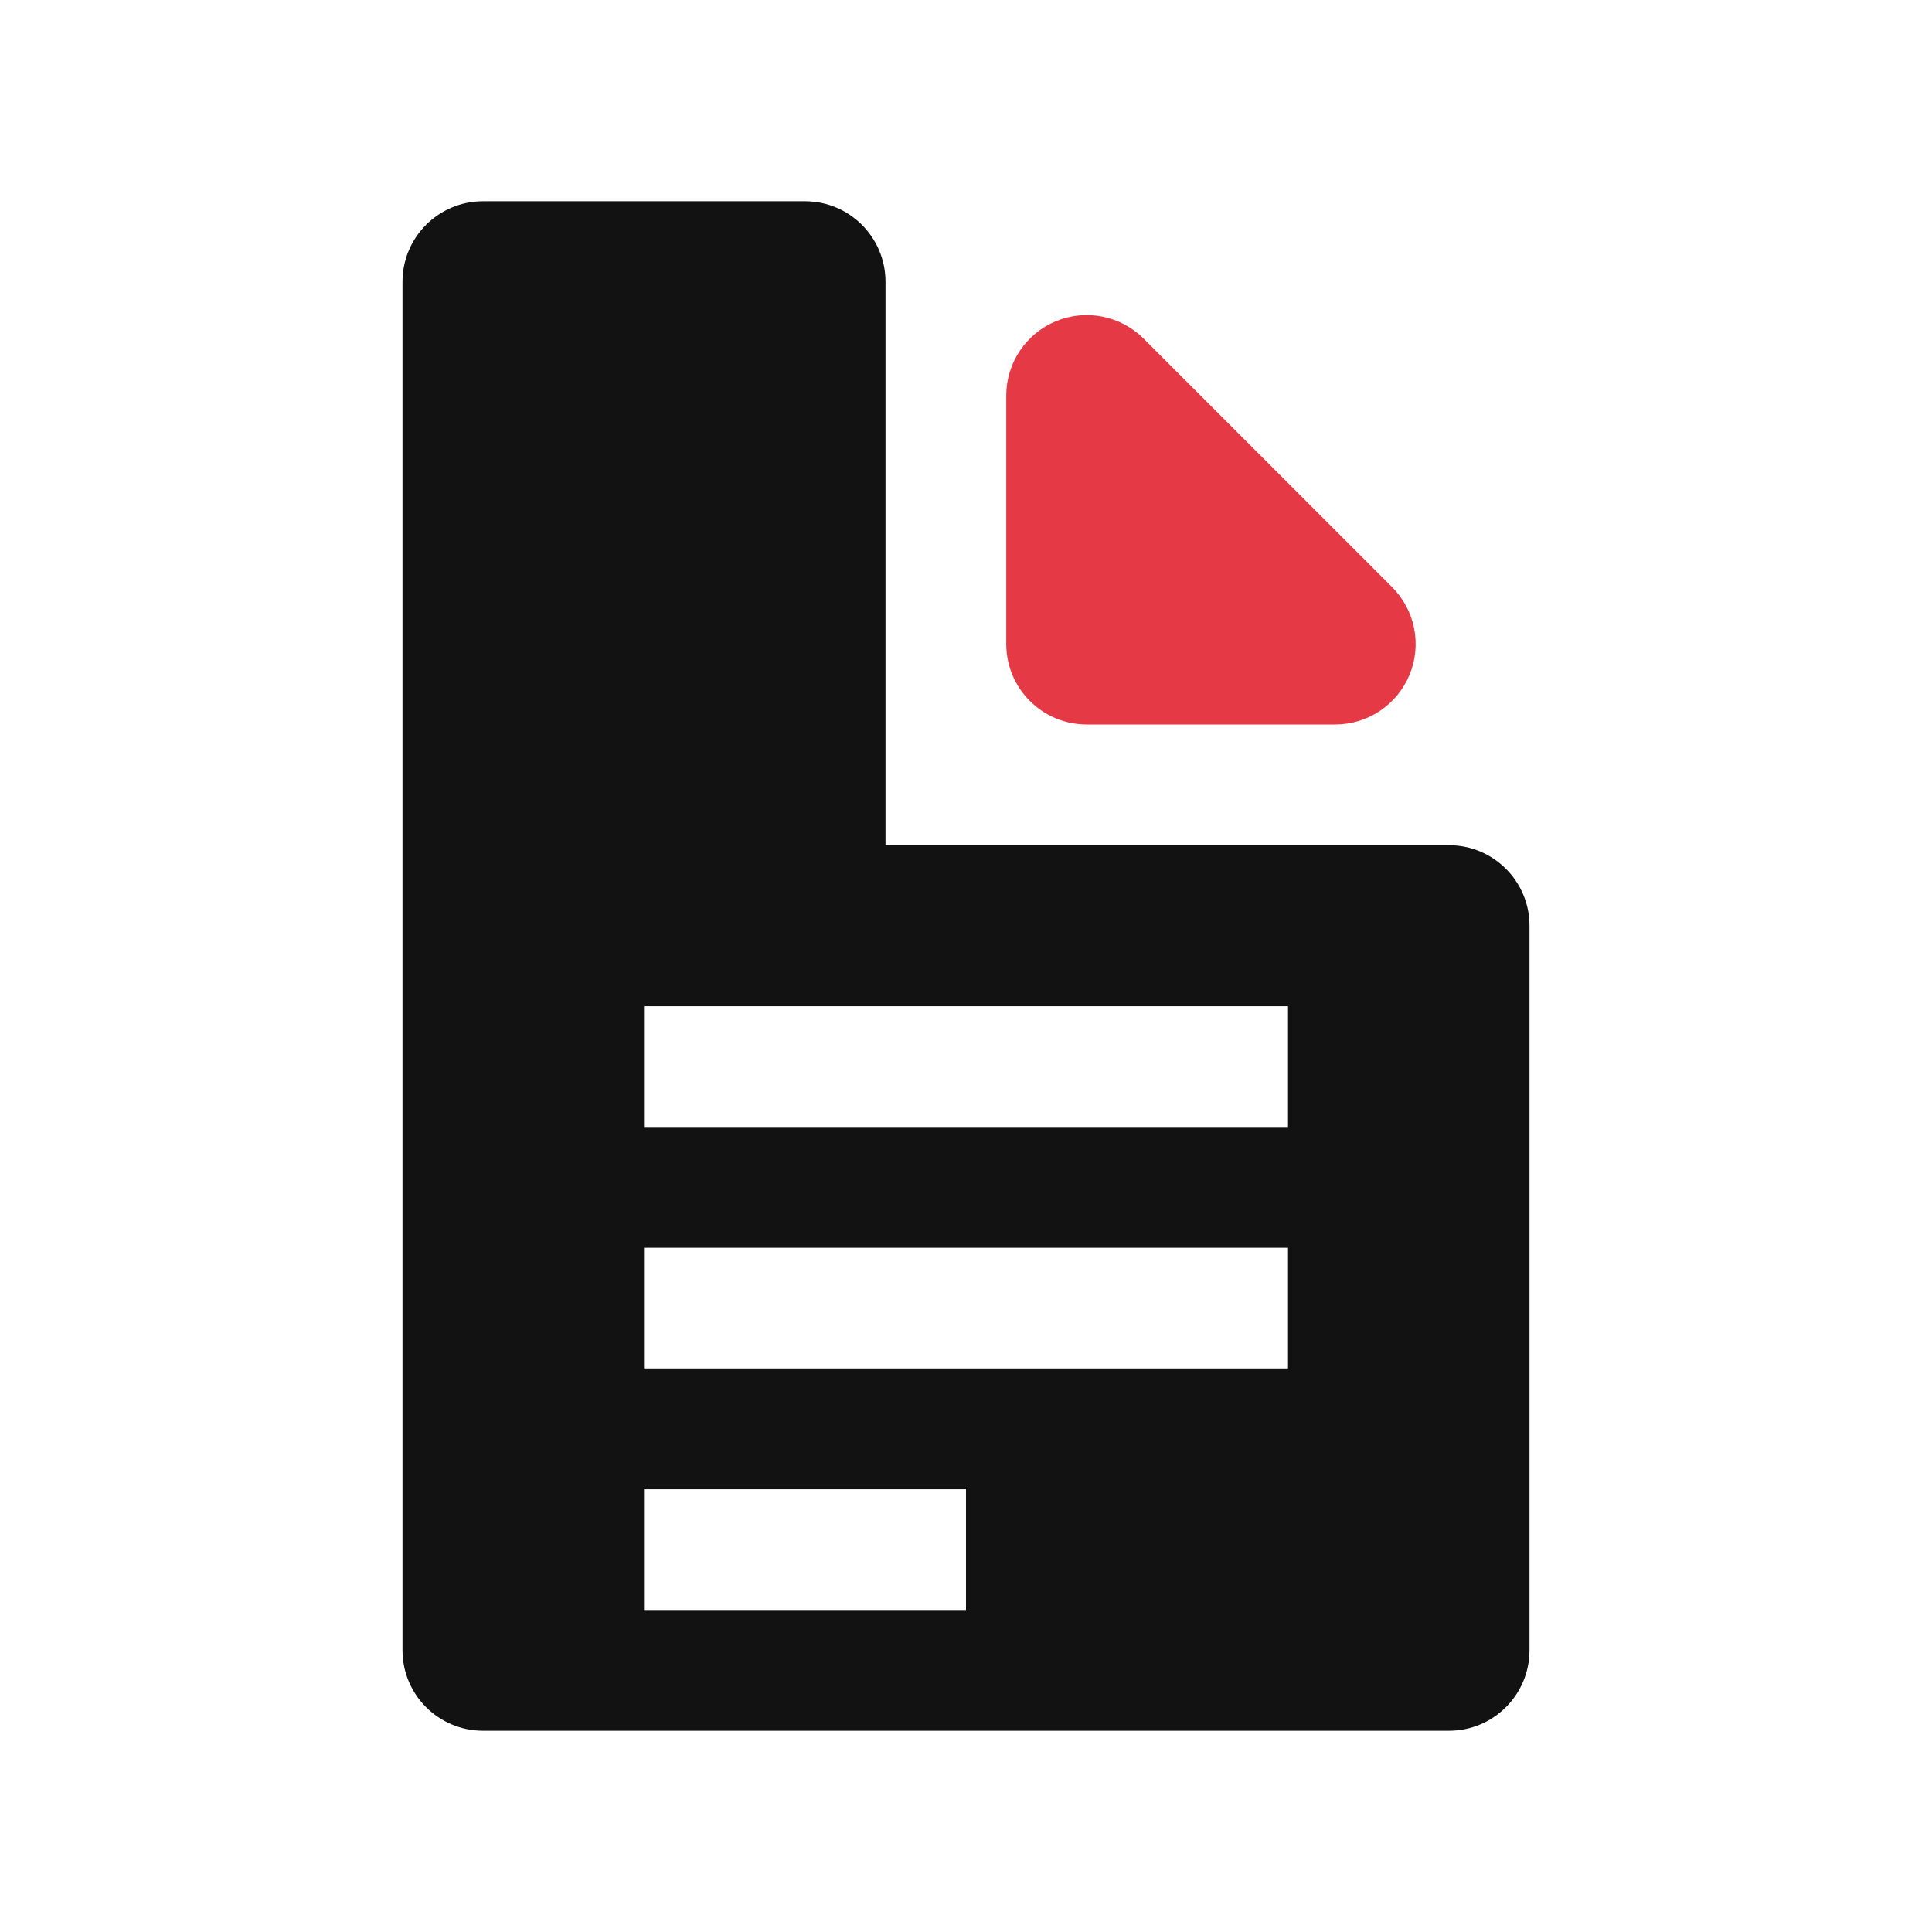
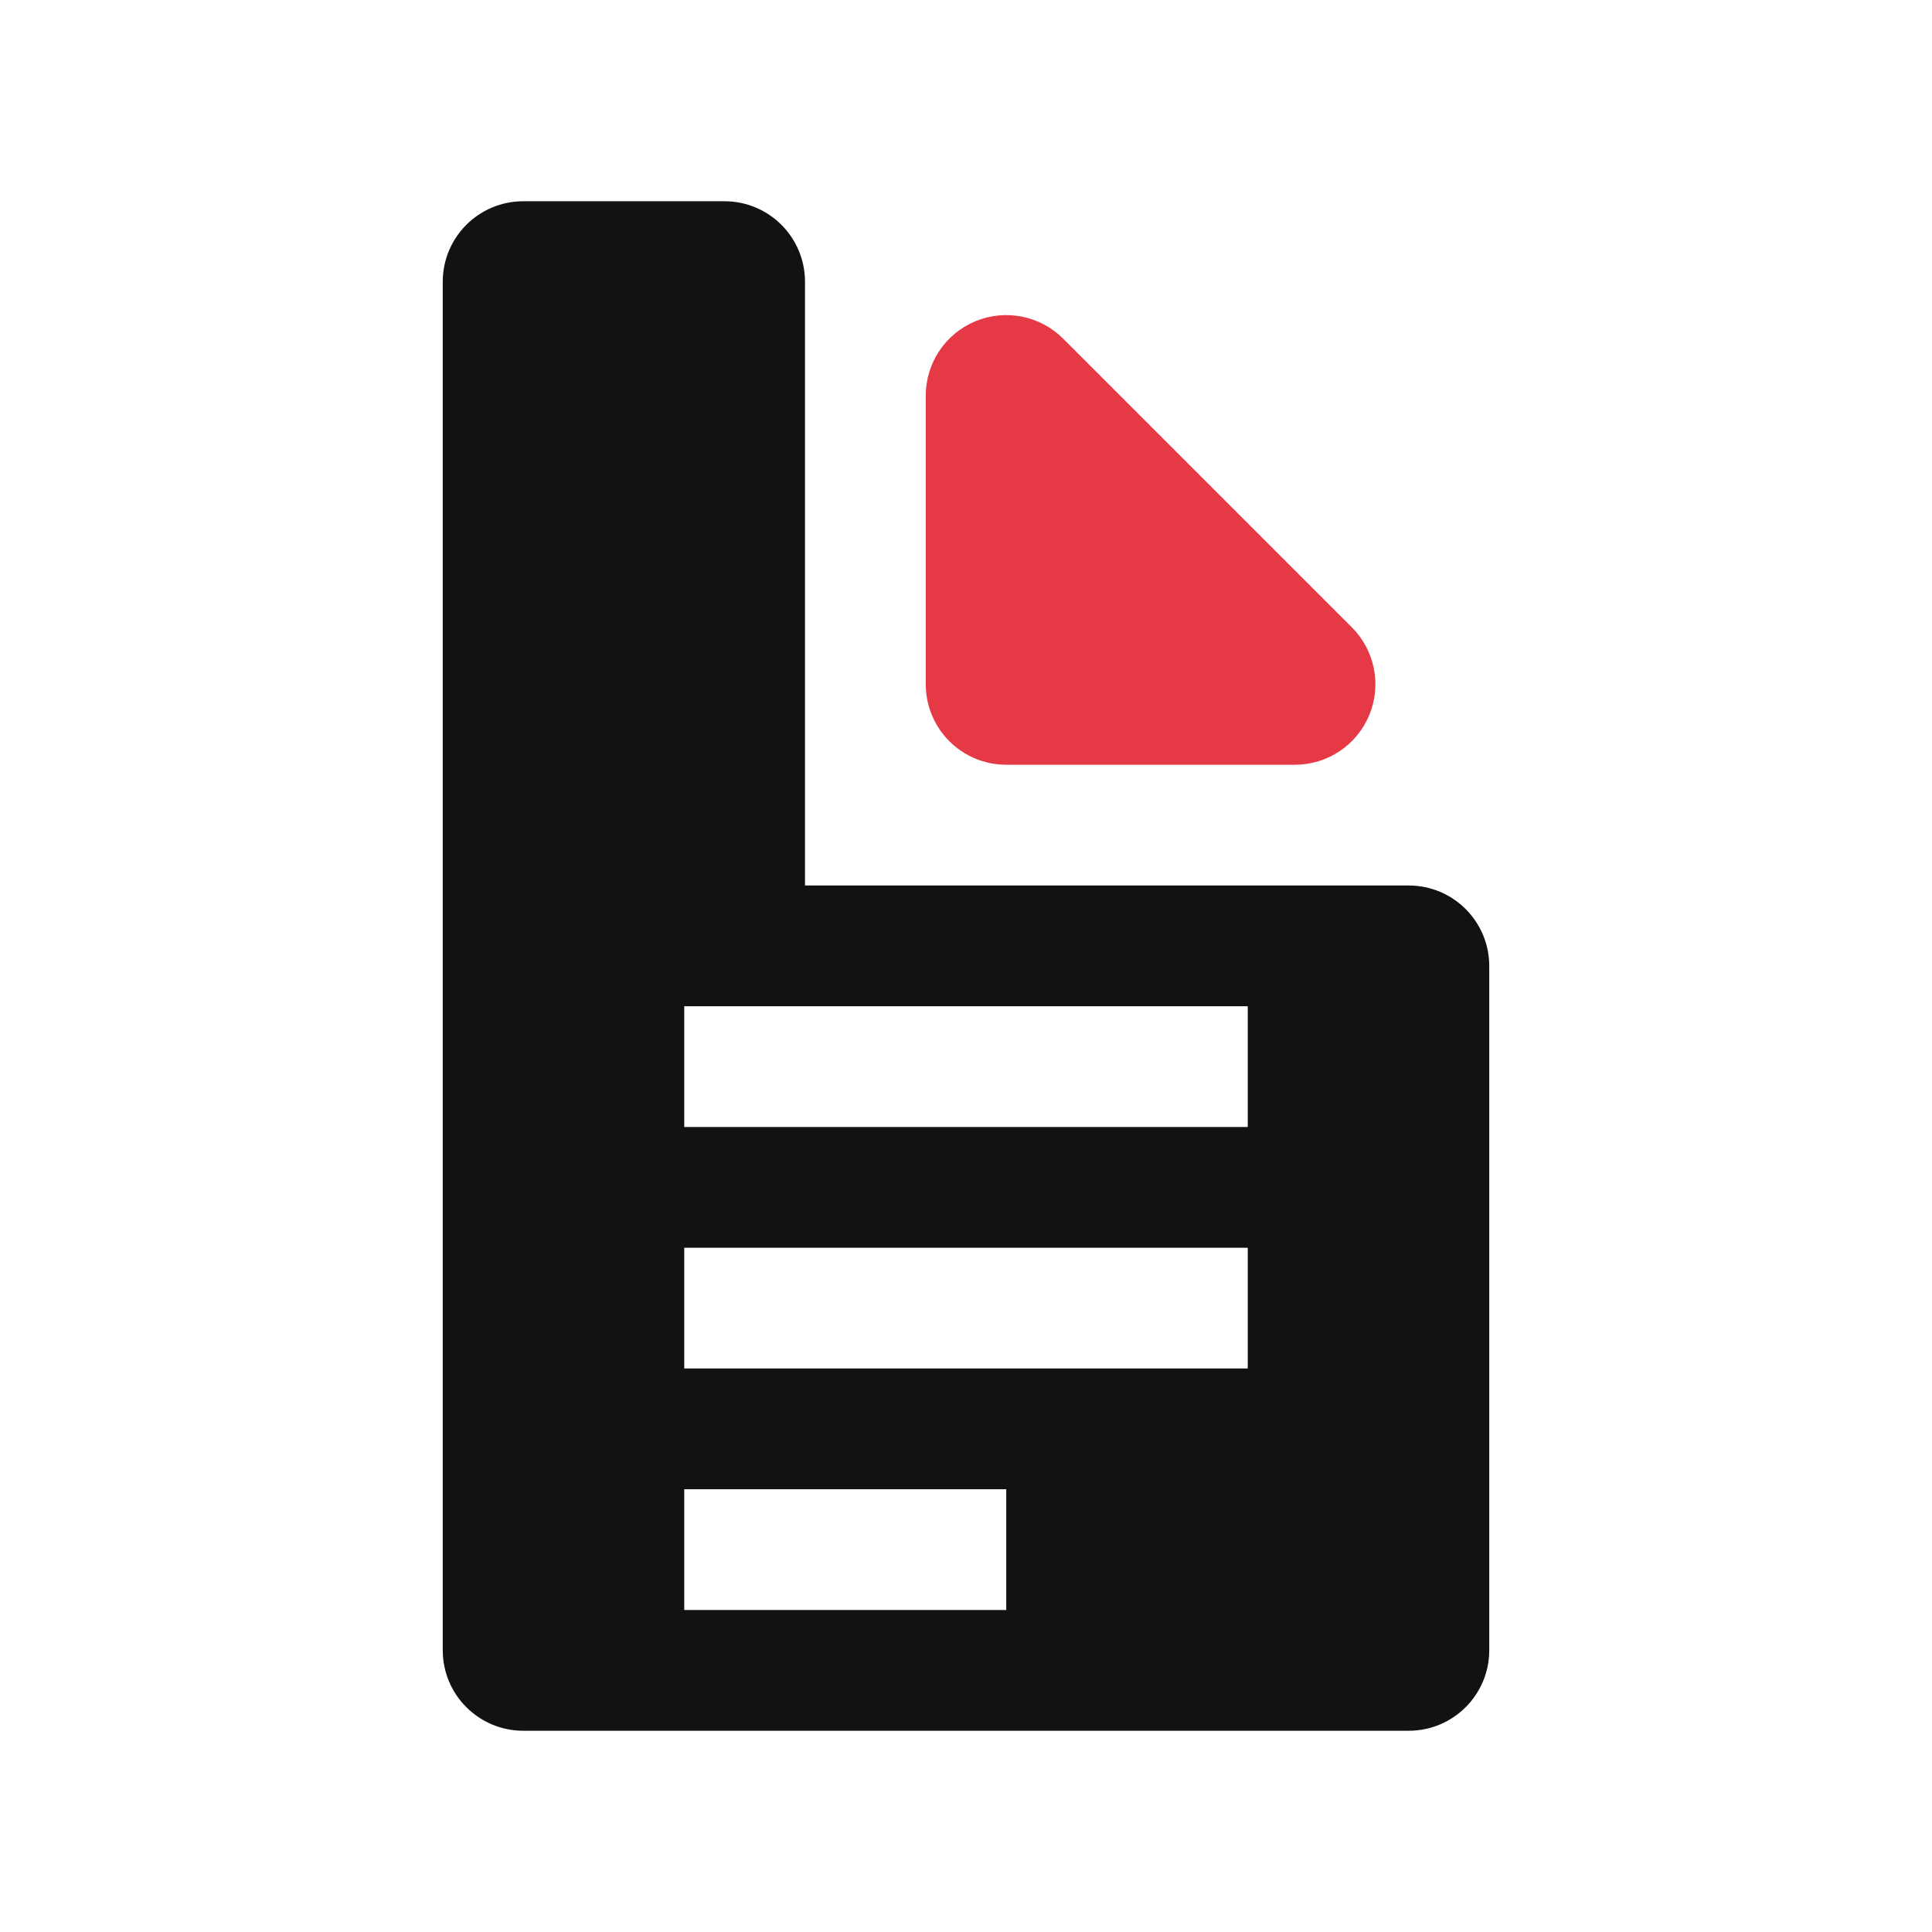
<svg xmlns="http://www.w3.org/2000/svg" width="24" height="24" viewBox="0 0 24 24">
-   <path id="ink" d="M6 2.5H10A1 1 0 0 1 11 3.5V10.5H18A1 1 0 0 1 19 11.5V20.5A1 1 0 0 1 18 21.5H6A1 1 0 0 1 5 20.5V3.5A1 1 0 0 1 6 2.5ZM8 12.5V14H16V12.5H8ZM8 15.5V17H16V15.5H8ZM8 18.5V20H12V18.5H8Z" fill="#121212" />
-   <path id="accent" d="M14.207 4.207L17.293 7.293A1 1 0 0 1 16.586 9H13.5A1 1 0 0 1 12.5 8V4.914A1 1 0 0 1 14.207 4.207Z" fill="#E63946" />
+   <path id="ink" d="M6.5 2.5H9A1 1 0 0 1 10 3.5V11H17.5A1 1 0 0 1 18.5 12V20.5A1 1 0 0 1 17.5 21.5H6.5A1 1 0 0 1 5.5 20.5V3.5A1 1 0 0 1 6.5 2.5ZM8.5 12.5V14H15.5V12.5H8.5ZM8.5 15.5V17H15.5V15.5H8.5ZM8.5 18.5V20H12.5V18.5H8.5Z" fill="#121212" />
+   <path id="accent" d="M13.207 4.207L16.793 7.793A1 1 0 0 1 16.086 9.5H12.5A1 1 0 0 1 11.5 8.5V4.914A1 1 0 0 1 13.207 4.207Z" fill="#E63946" />
</svg>
